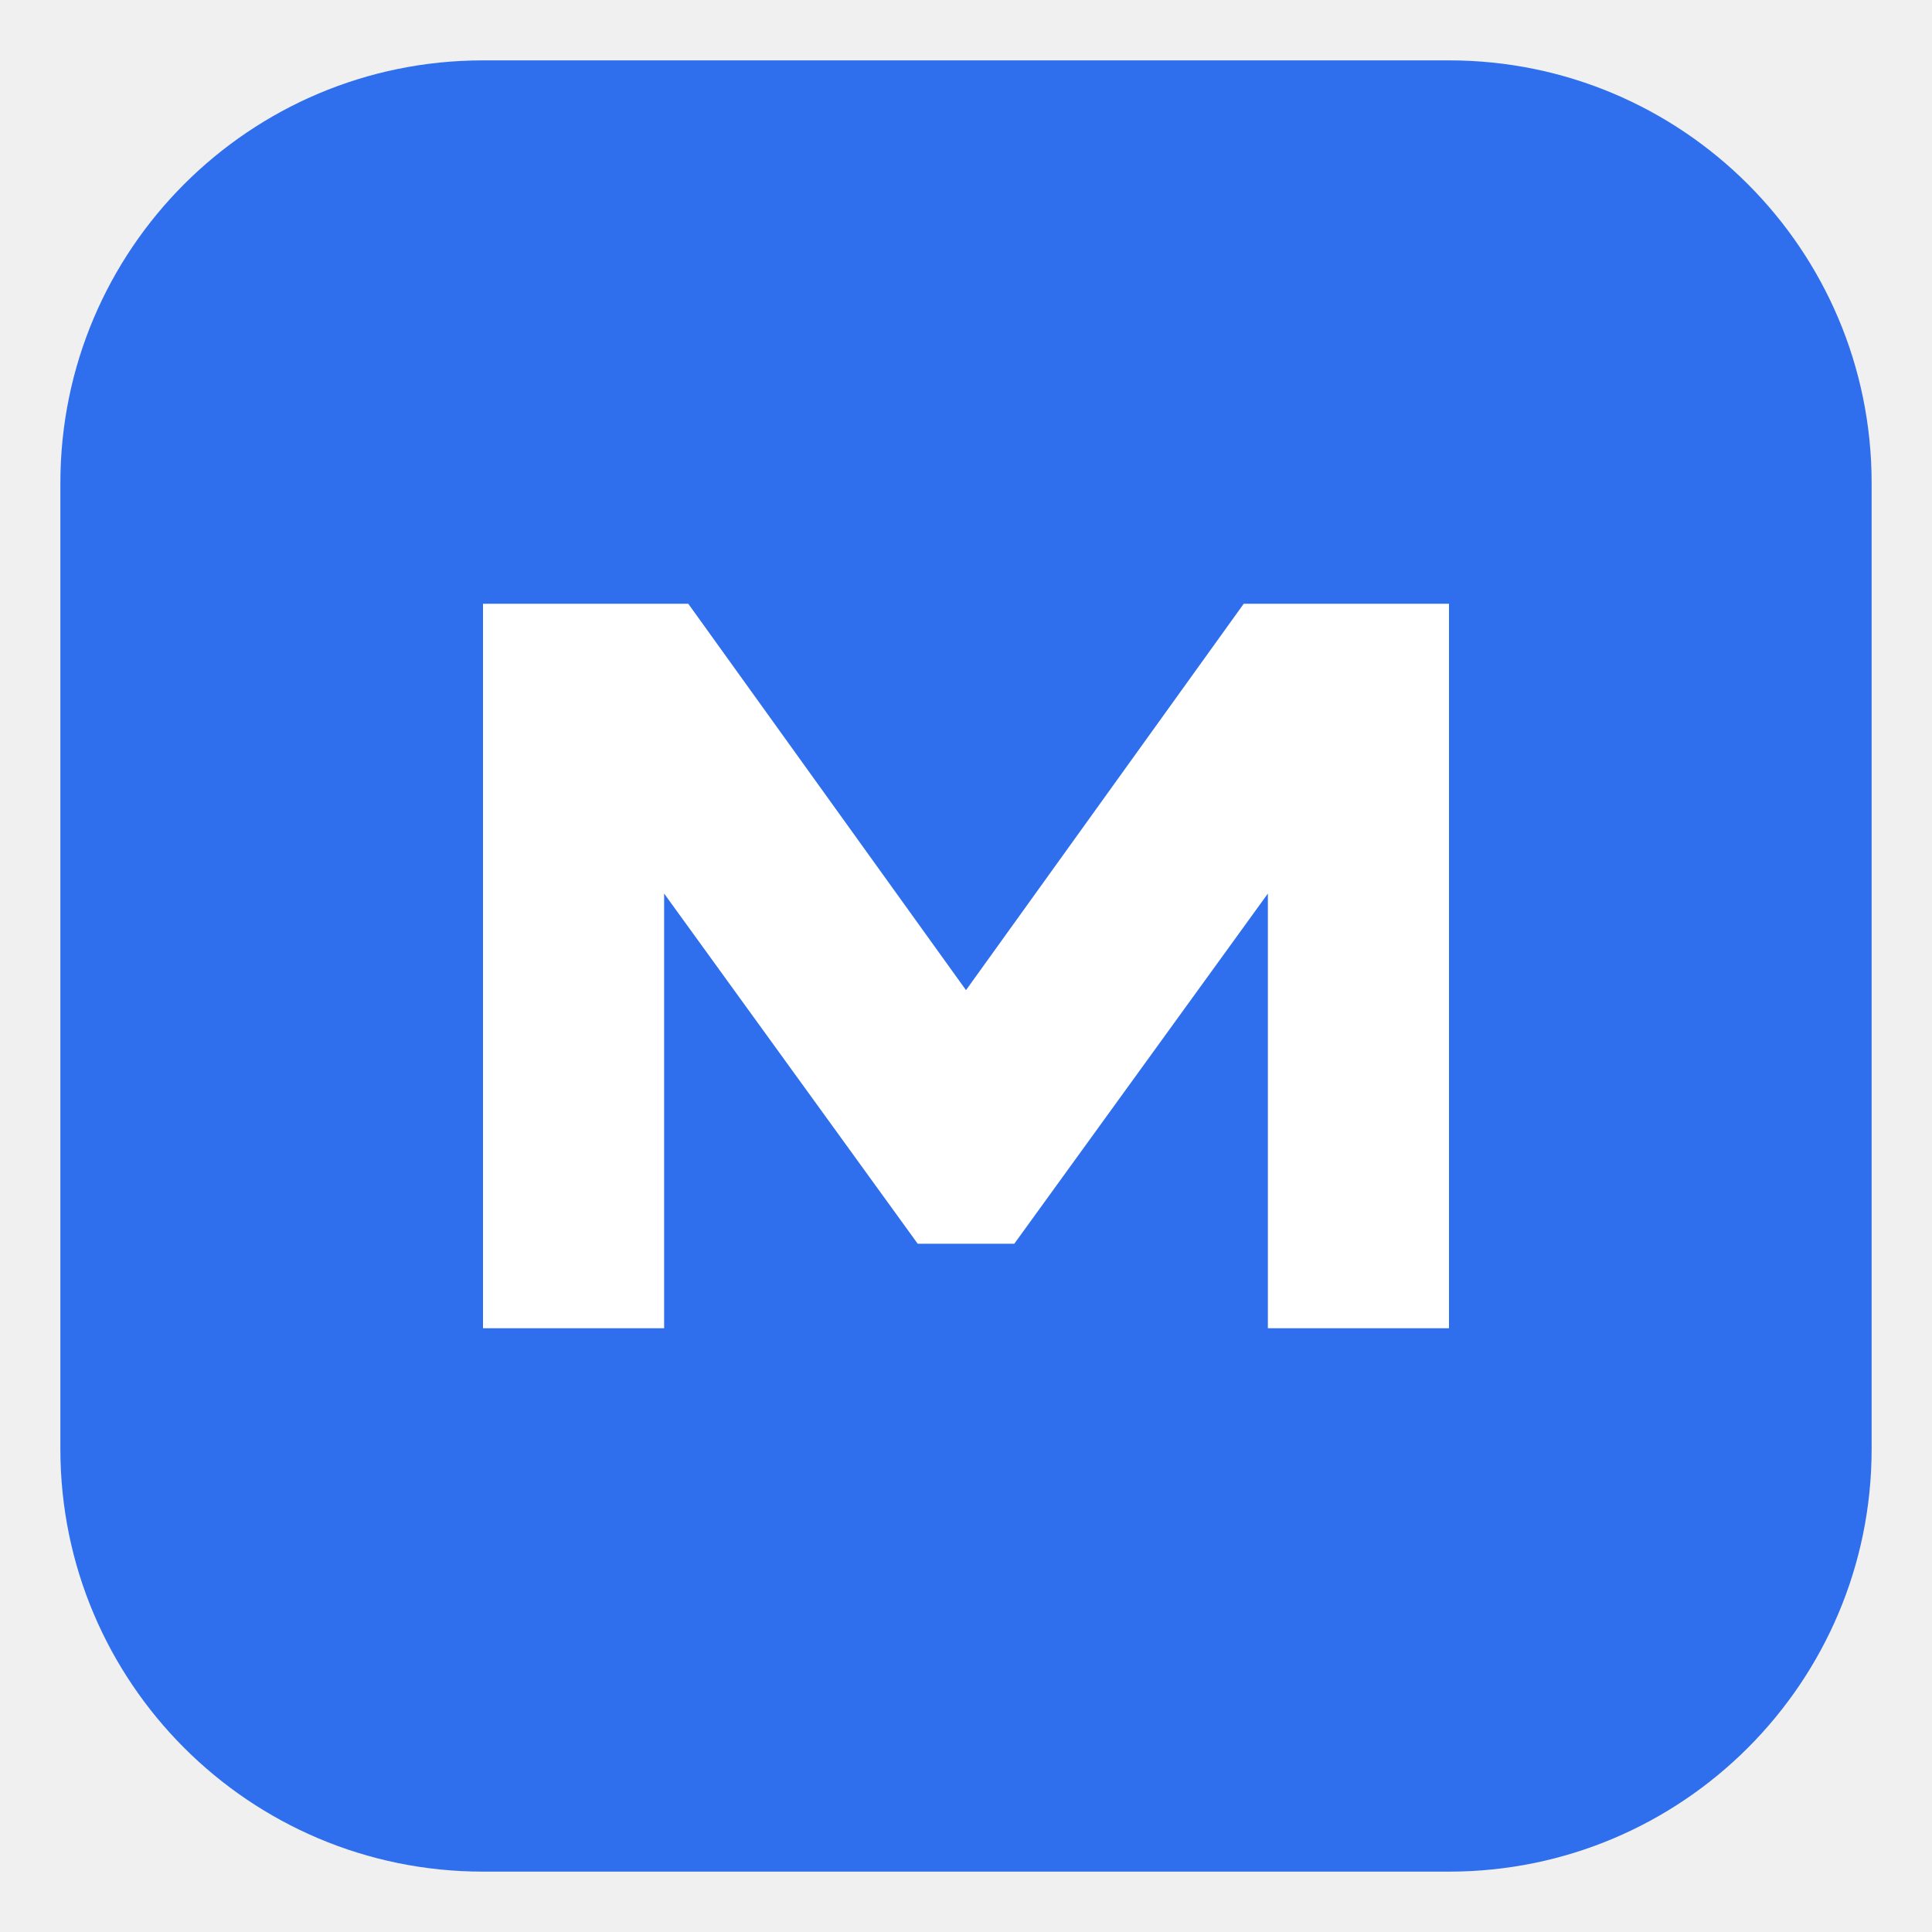
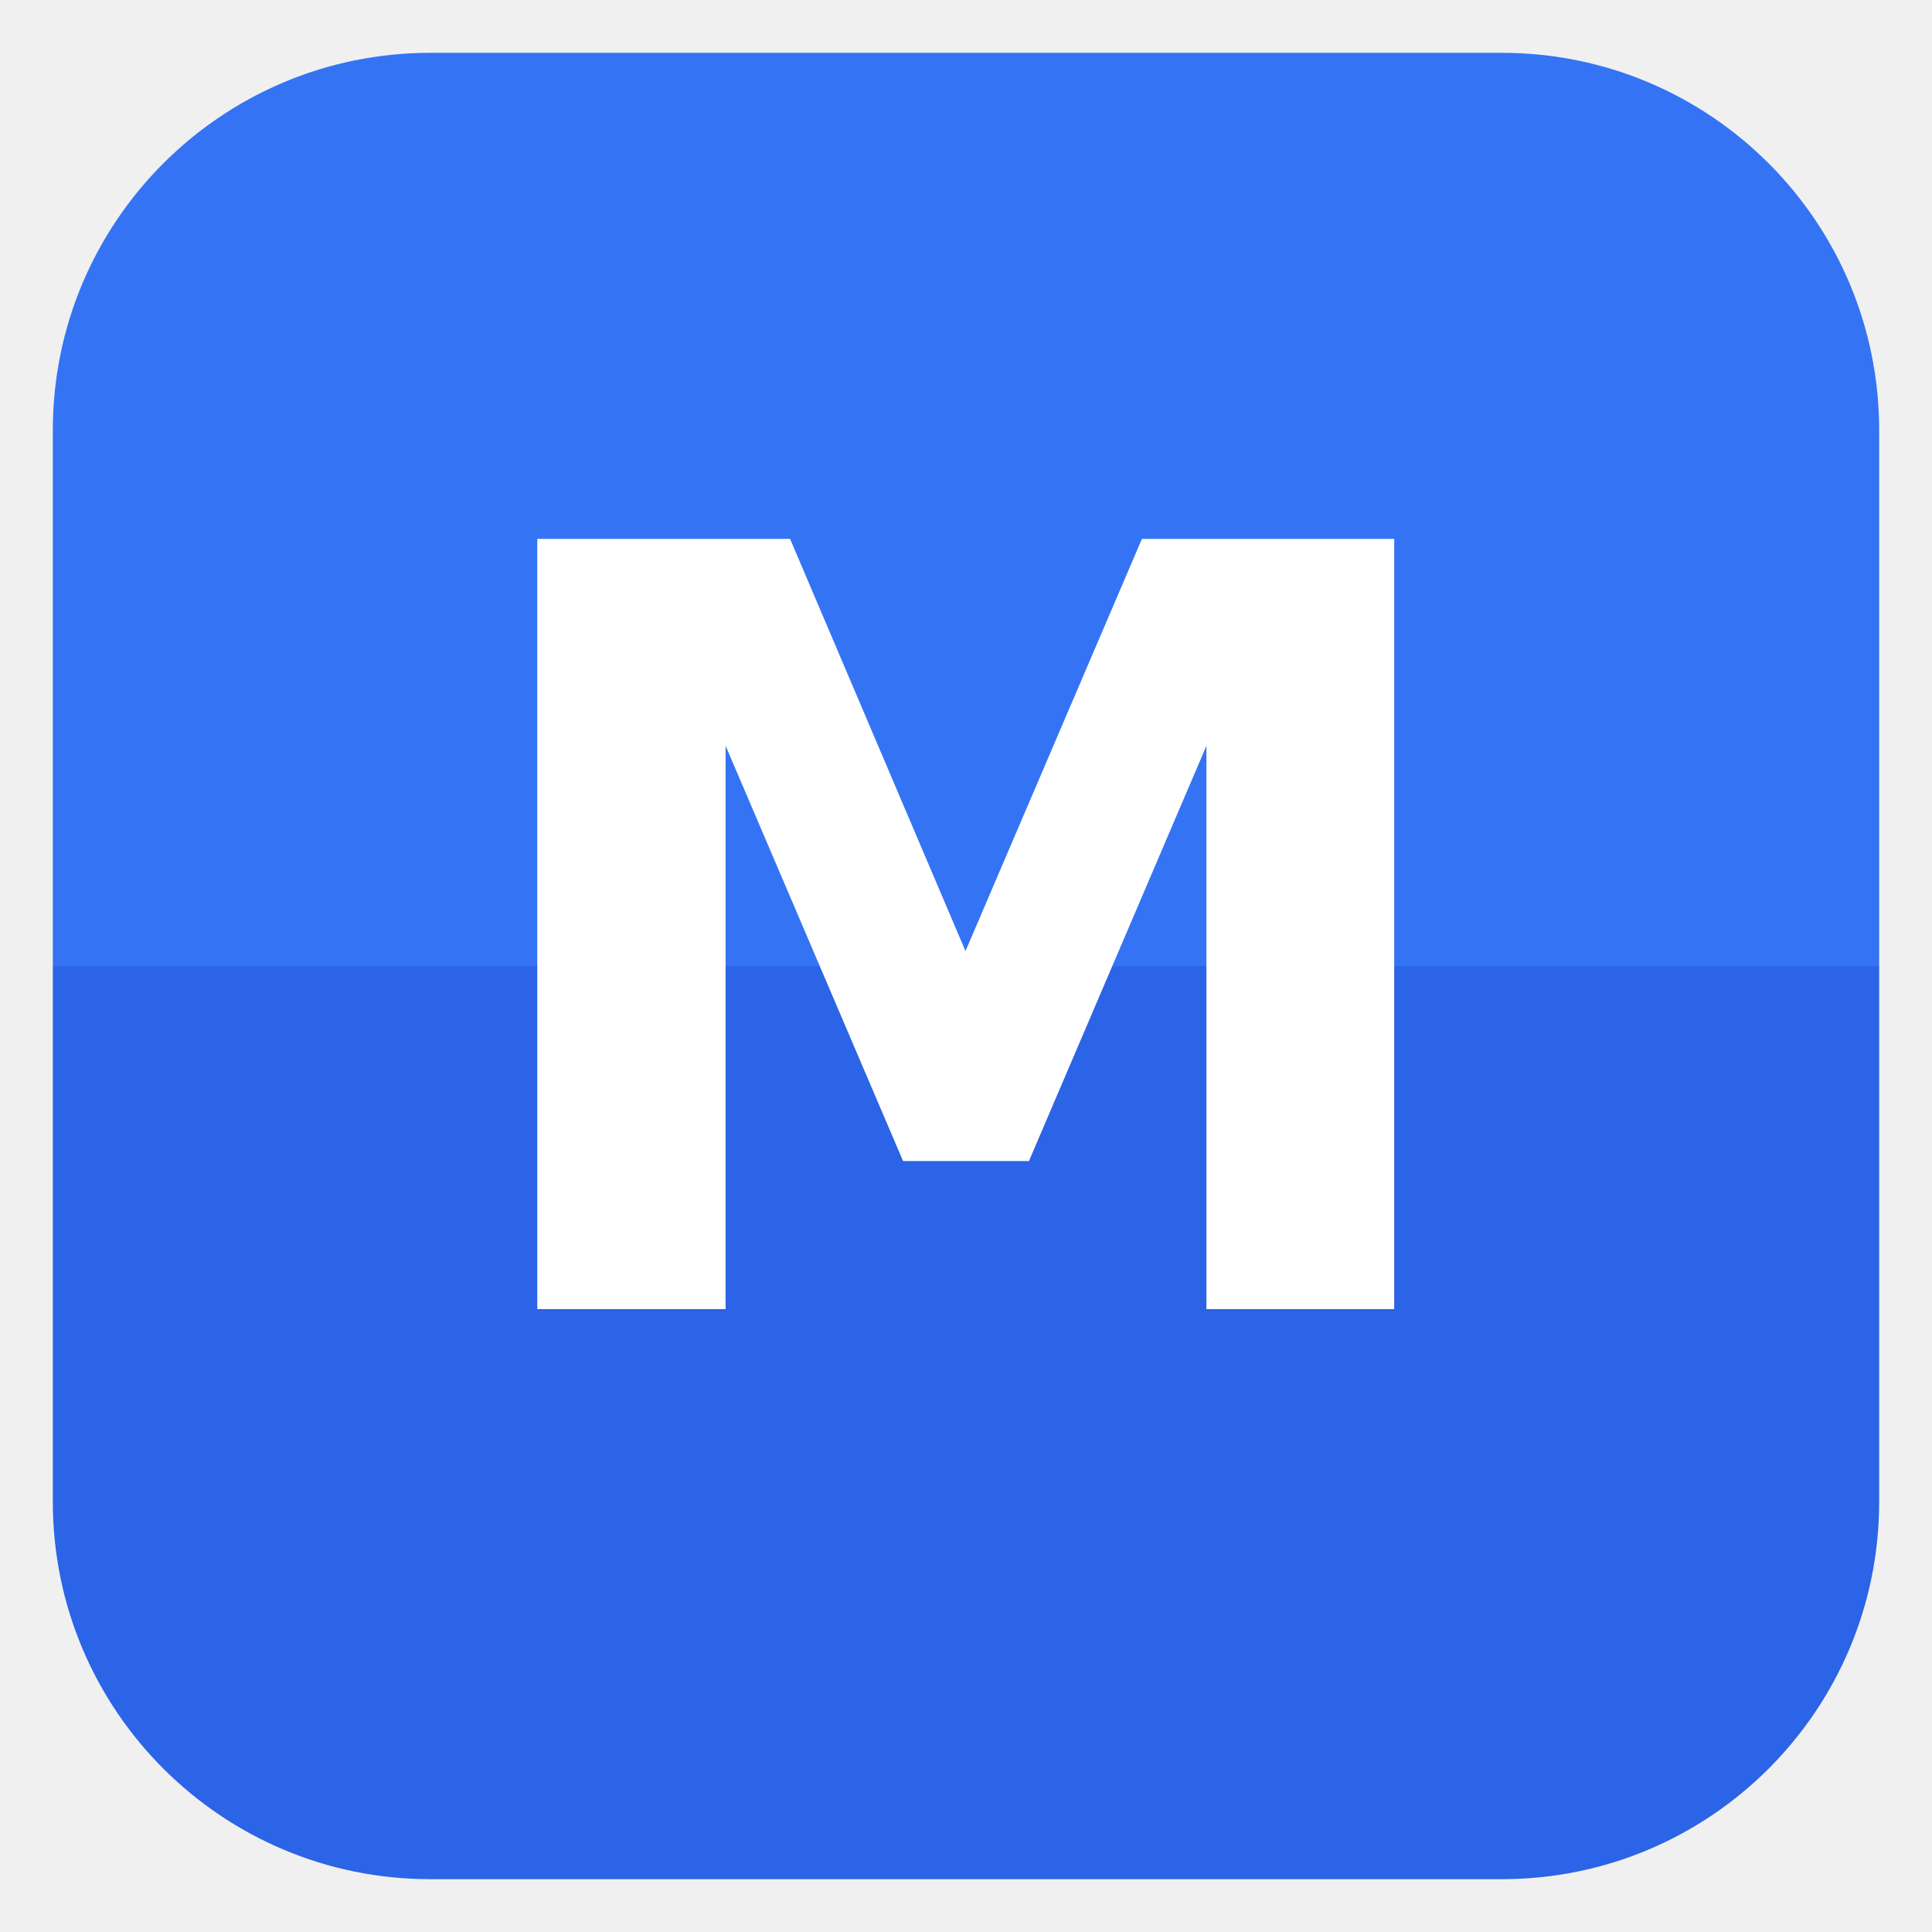
- <svg xmlns="http://www.w3.org/2000/svg" viewBox="0 0 32 32">
-   <rect x="1" y="1" width="30" height="30" rx="7" fill="#2f6fed" />
-   <path d="M8 22V10h3.4l4.6 6.4L20.6 10H24v12h-3v-7.2l-4.2 5.8h-1.6L11 14.8V22Z" fill="#fff" />
+ <svg xmlns="http://www.w3.org/2000/svg" viewBox="0 0 1024 1024" width="1024" height="1024">
+   <defs>
+     <linearGradient id="bg" x1="0" y1="0" x2="0" y2="1">
+       <stop offset="0" stop-color="#3474F4" />
+       <stop offset="0.5" stop-color="#3474F4" />
+       <stop offset="0.5" stop-color="#2B64E6" />
+       <stop offset="1" stop-color="#2B64E6" />
+     </linearGradient>
+   </defs>
+   <rect x="28" y="28" width="968" height="968" rx="200" ry="200" fill="url(#bg)" />
+   <text x="512" y="500" text-anchor="middle" dominant-baseline="central" font-family="DejaVu Sans, Liberation Sans, Arial, Helvetica, sans-serif" font-weight="700" font-size="560" fill="#FFFFFF">M</text>
</svg>
